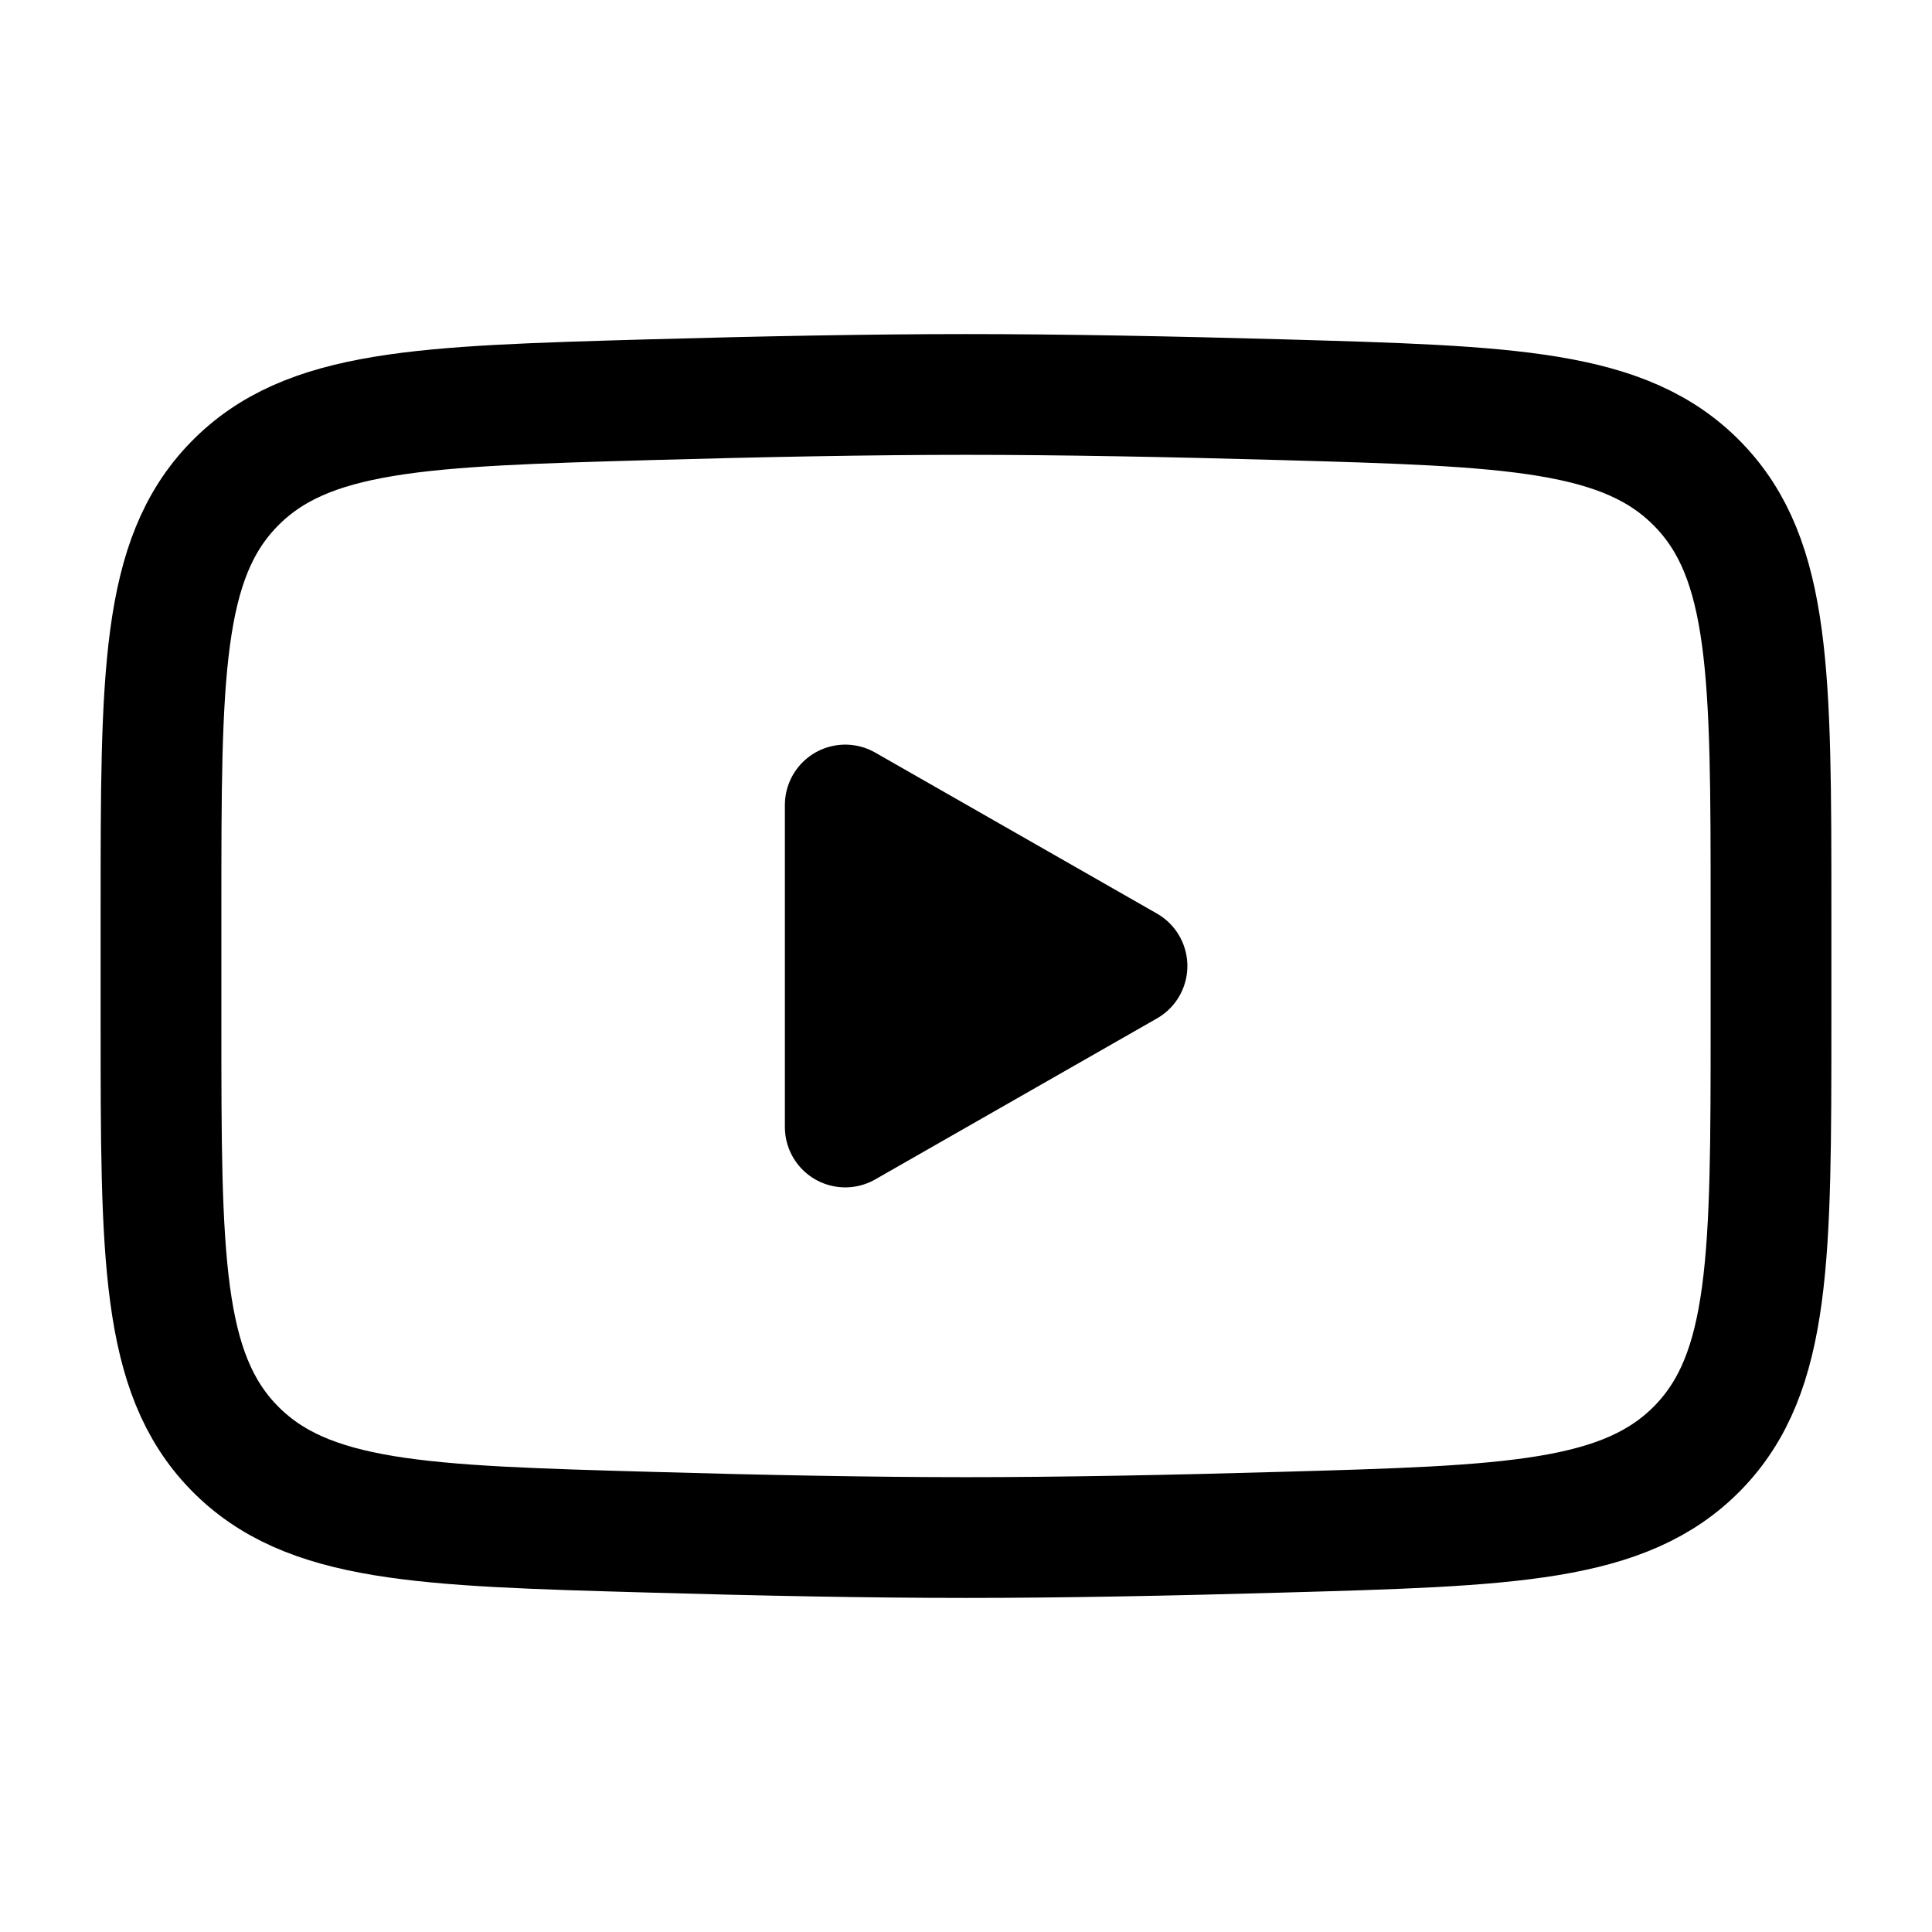
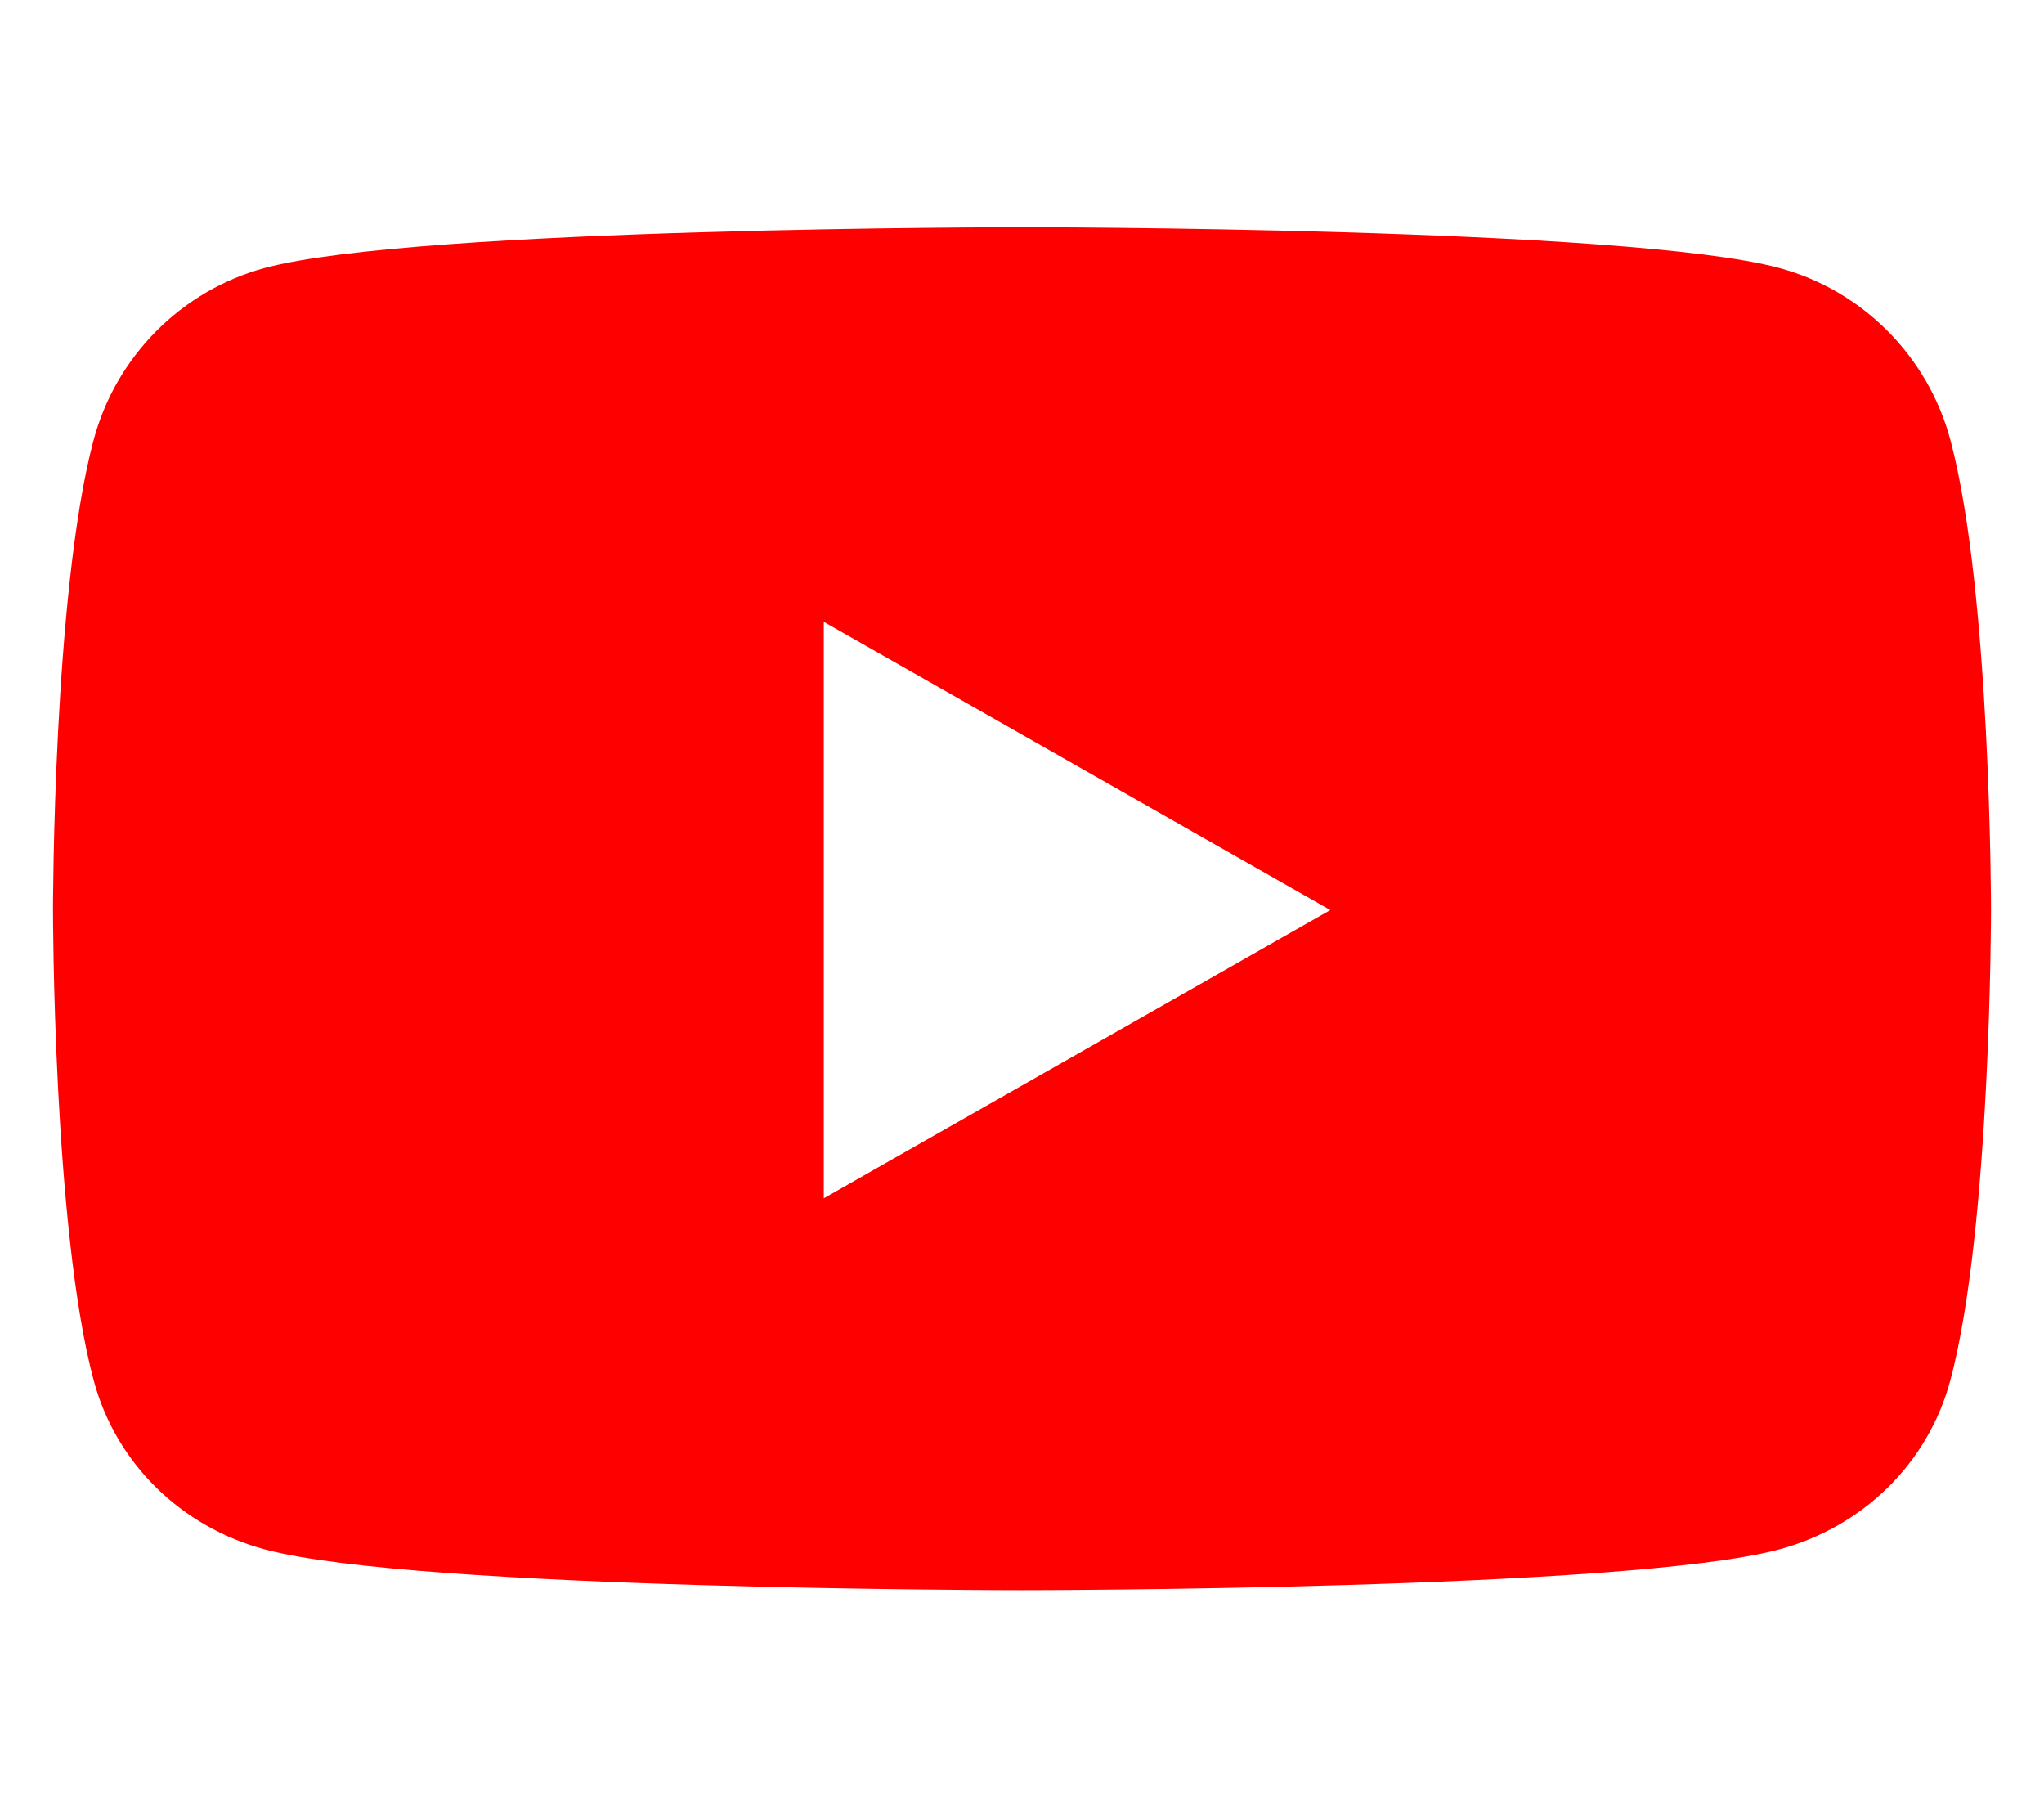
- <svg xmlns="http://www.w3.org/2000/svg" width="24px" height="24px" stroke-width="1.5" viewBox="0 0 24 24" fill="none" color="currentColor">
-   <path d="M14 12l-3.5 2v-4l3.5 2z" fill="currentColor" stroke="currentColor" stroke-width="1.5" stroke-linecap="round" stroke-linejoin="round" />
-   <path d="M2 12.707v-1.415c0-2.895 0-4.343.905-5.274.906-.932 2.332-.972 5.183-1.053C9.438 4.927 10.818 4.9 12 4.9c1.181 0 2.561.027 3.912.065 2.851.081 4.277.121 5.182 1.053.906.931.906 2.38.906 5.274v1.415c0 2.896 0 4.343-.905 5.275-.906.931-2.331.972-5.183 1.052-1.35.039-2.73.066-3.912.066-1.181 0-2.561-.027-3.912-.066-2.851-.08-4.277-.12-5.183-1.052C2 17.05 2 15.602 2 12.708z" stroke="currentColor" stroke-width="1.5" />
+ <svg xmlns="http://www.w3.org/2000/svg" fill="#ff0000" viewBox="0 0 576 512">
+   <path d="M549.655 124.083c-6.281-23.65-24.787-42.276-48.284-48.597C458.781 64 288 64 288 64S117.22 64 74.629 75.486c-23.497 6.322-42.003 24.947-48.284 48.597-11.412 42.867-11.412 132.305-11.412 132.305s0 89.438 11.412 132.305c6.281 23.65 24.787 41.5 48.284 47.821C117.22 448 288 448 288 448s170.78 0 213.371-11.486c23.497-6.321 42.003-24.171 48.284-47.821 11.412-42.867 11.412-132.305 11.412-132.305s0-89.438-11.412-132.305zm-317.51 213.508V175.185l142.739 81.205-142.739 81.201z" />
</svg>
